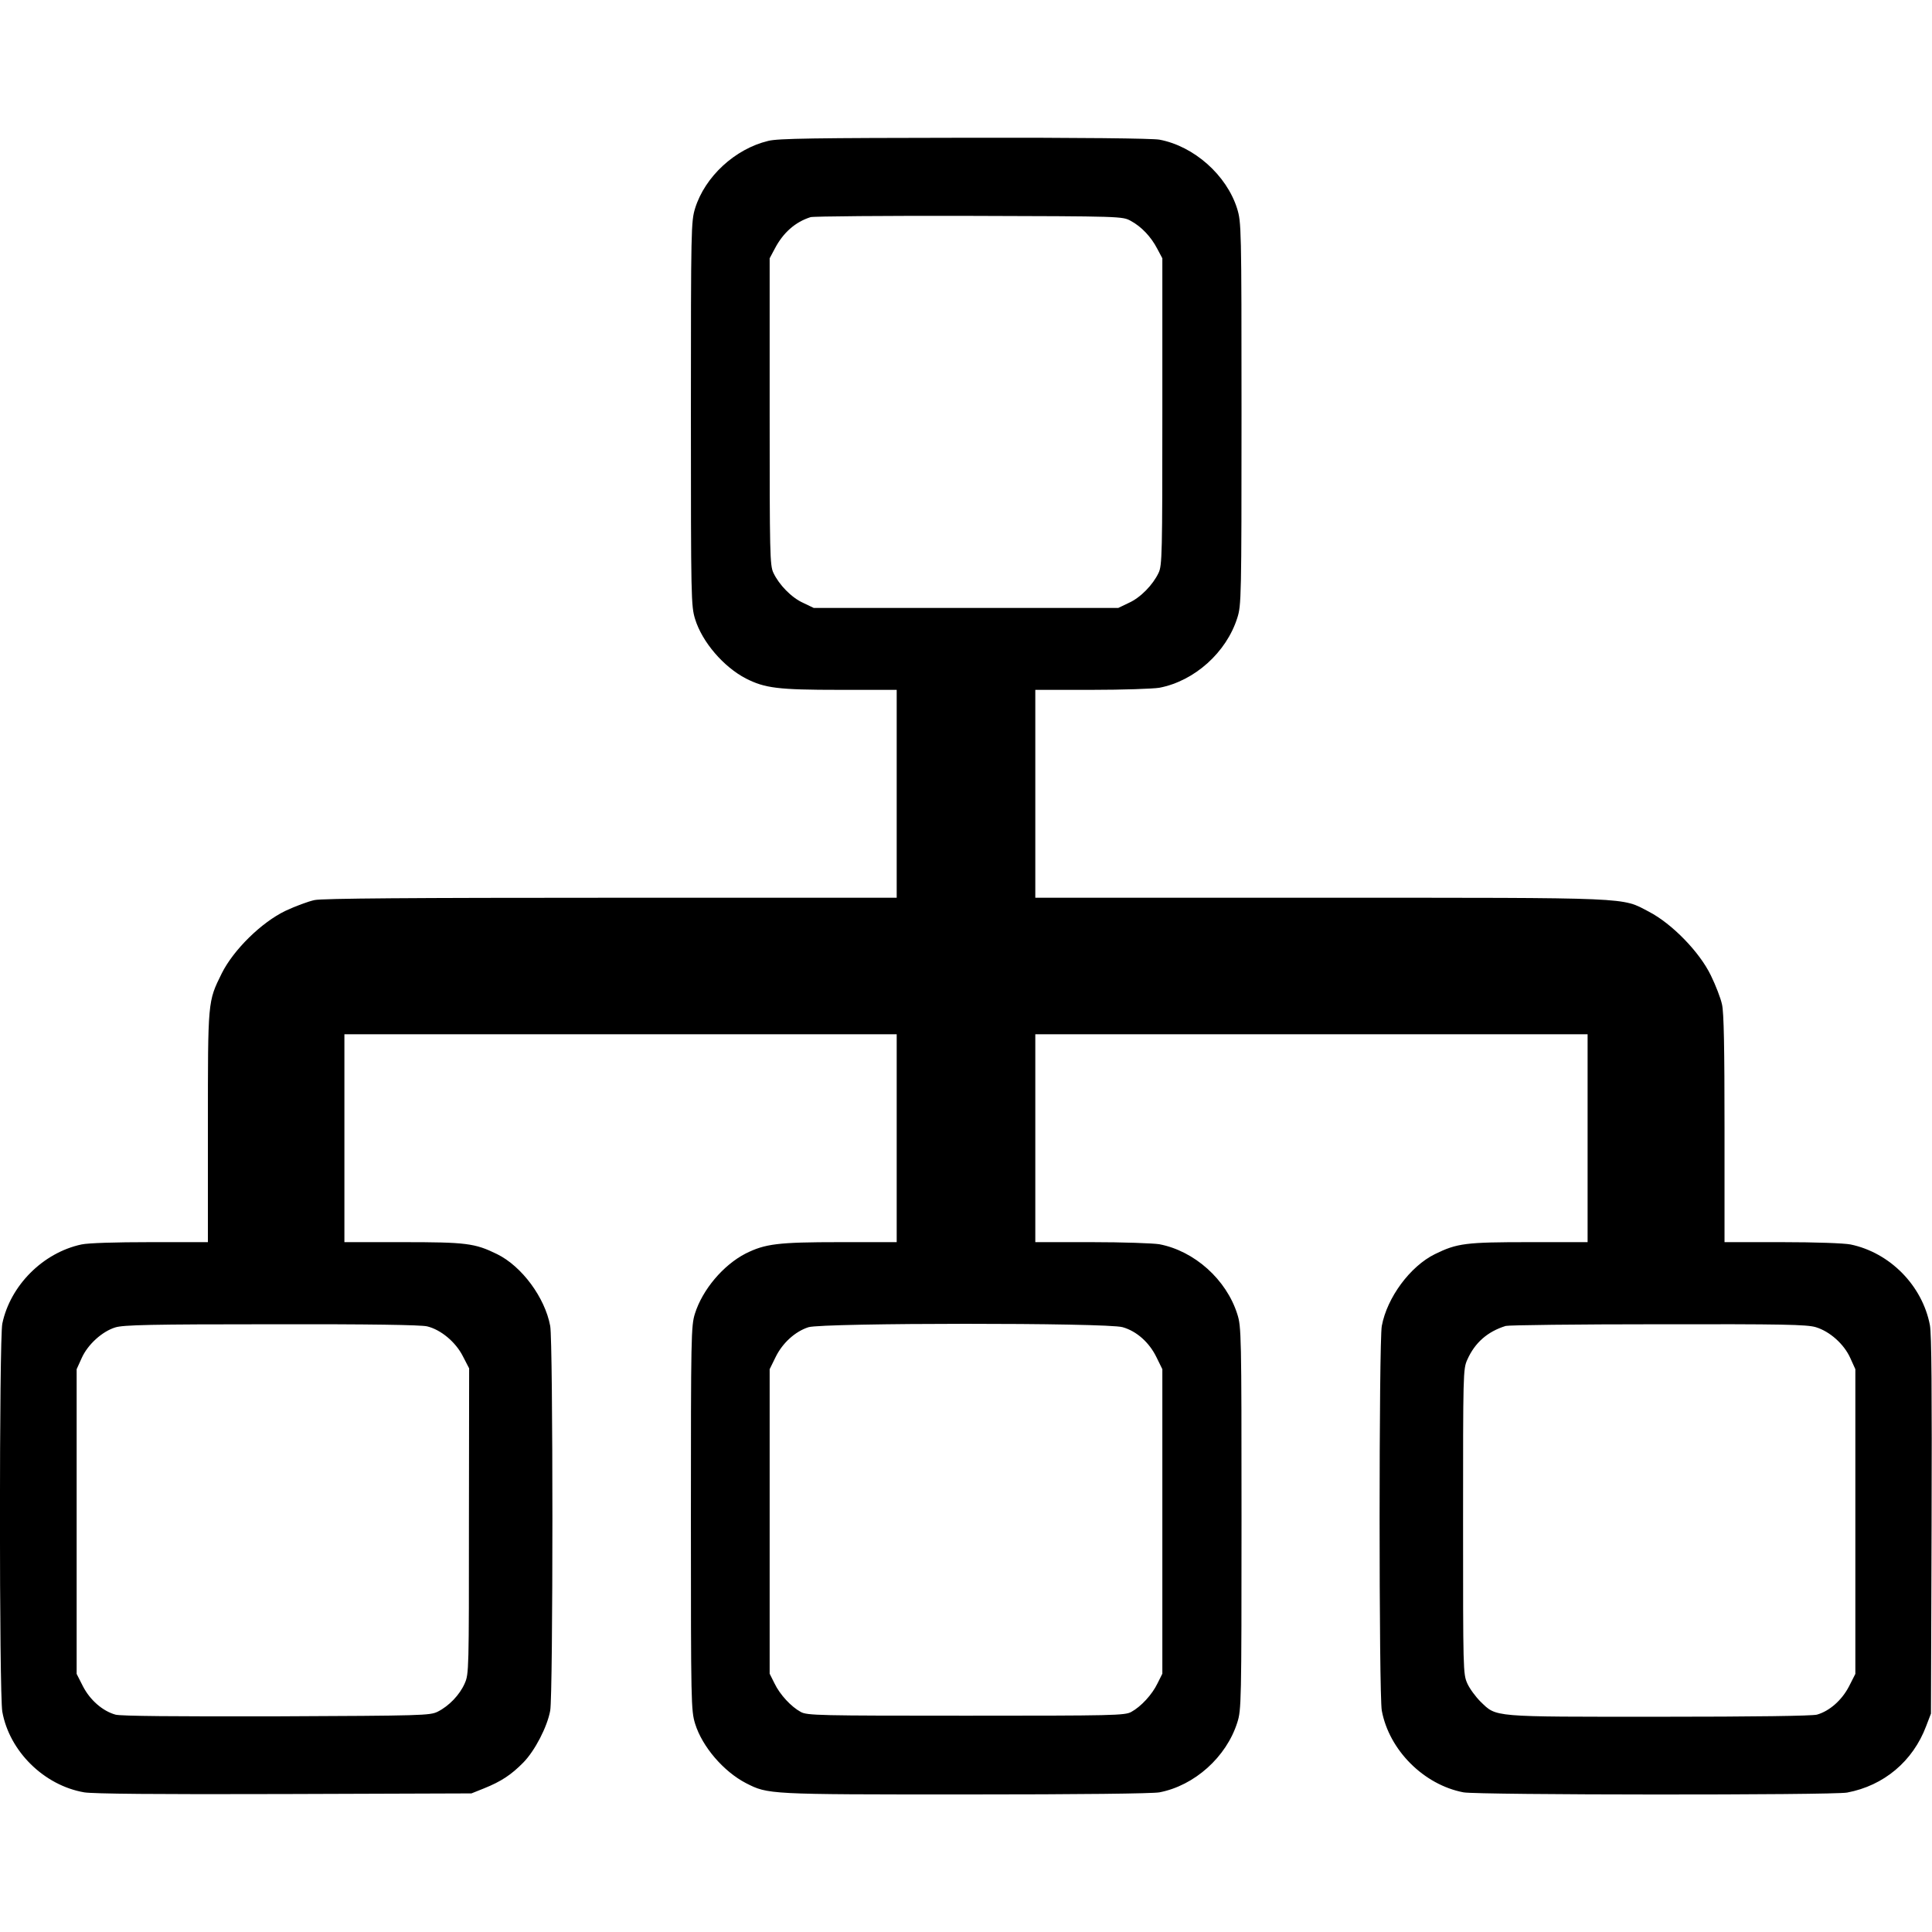
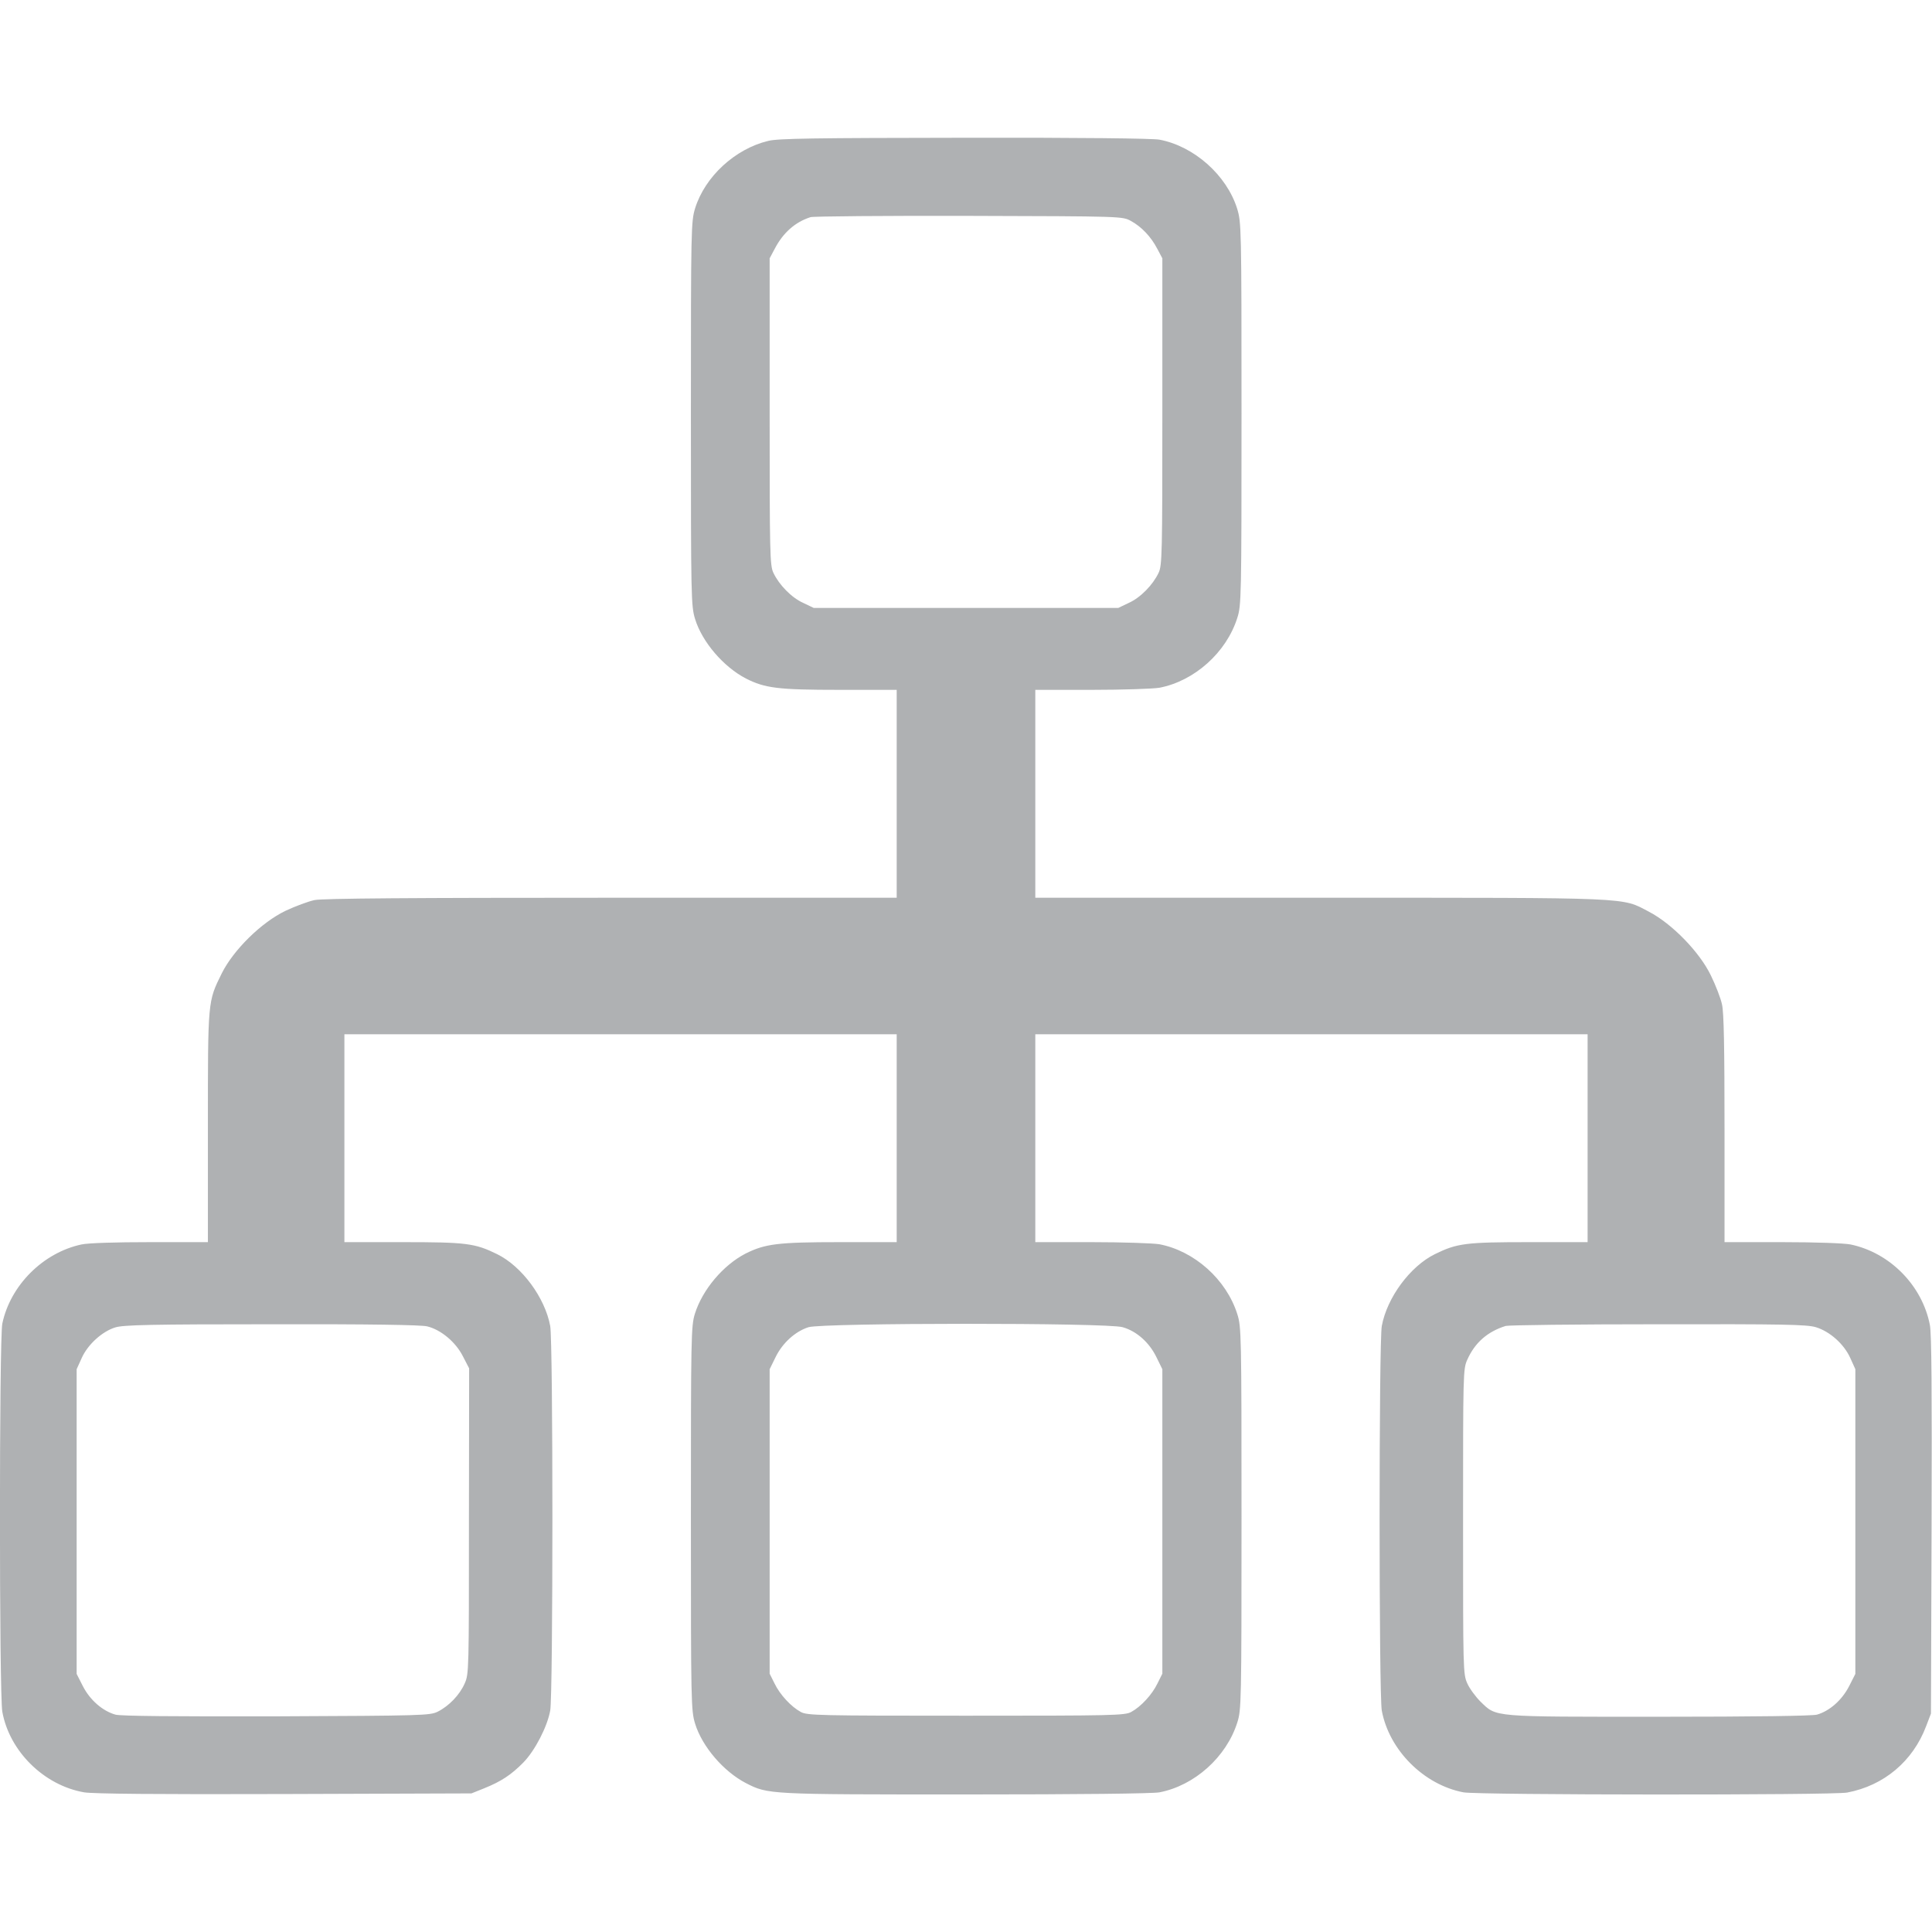
<svg xmlns="http://www.w3.org/2000/svg" version="1.0" width="16" height="16" viewBox="0 0 920 789" preserveAspectRatio="xMidYMid meet">
-   <g transform="translate(0,789) scale(0.1,-0.1)" fill="#000000" stroke="none">
-     <path d="M3658 7874 c-158 -38 -301 -170 -348 -321 -19 -63 -20 -92 -20 -978 0 -886 1 -915 20 -978 34 -110 136 -228 242 -283 91 -46 152 -54 446 -54 l272 0 0 -495 0 -495 -1360 0 c-942 0 -1375 -3 -1412 -11 -29 -6 -91 -29 -138 -51 -115 -55 -248 -186 -304 -298 -67 -136 -66 -126 -66 -732 l0 -548 -275 0 c-165 0 -295 -4 -327 -11 -183 -39 -339 -195 -377 -377 -15 -73 -15 -1764 0 -1848 34 -189 199 -351 390 -384 44 -7 341 -10 954 -8 l890 3 60 24 c82 33 130 65 187 123 55 56 114 170 128 247 14 73 14 1759 0 1832 -25 135 -135 284 -253 342 -106 52 -147 57 -449 57 l-278 0 0 495 0 495 1315 0 1315 0 0 -495 0 -495 -272 0 c-295 0 -354 -8 -447 -54 -107 -55 -206 -172 -242 -287 -18 -58 -19 -106 -19 -974 0 -886 1 -915 20 -978 34 -110 136 -228 242 -283 106 -54 103 -54 1044 -54 551 0 891 4 925 10 167 32 319 168 371 333 19 60 20 92 20 972 0 879 -1 912 -20 972 -52 165 -204 301 -371 333 -30 5 -175 10 -322 10 l-269 0 0 495 0 495 1315 0 1315 0 0 -495 0 -495 -278 0 c-302 0 -343 -5 -449 -57 -118 -58 -228 -207 -253 -342 -14 -73 -14 -1759 0 -1832 35 -188 200 -353 389 -389 69 -13 1759 -14 1827 -1 175 33 313 149 376 316 l23 60 3 895 c2 641 0 912 -8 955 -36 188 -190 345 -378 384 -31 6 -165 11 -326 11 l-274 0 0 540 c0 384 -3 555 -12 592 -6 29 -30 91 -53 138 -54 112 -185 246 -294 303 -134 70 -60 67 -1565 67 l-1358 0 0 495 0 495 269 0 c147 0 292 5 322 10 167 32 319 168 371 333 19 60 20 93 20 972 0 895 -1 911 -21 977 -50 159 -205 297 -370 328 -34 6 -372 10 -930 9 -711 -1 -887 -3 -933 -15z m1727 -381 c50 -27 96 -75 126 -133 l24 -45 0 -730 c0 -678 -1 -733 -18 -768 -27 -57 -86 -118 -142 -143 l-50 -24 -725 0 -725 0 -50 24 c-56 25 -115 86 -142 143 -17 35 -18 90 -18 768 l0 730 24 45 c40 77 98 128 171 151 14 4 354 7 755 6 728 -2 730 -2 770 -24z m-3351 -5264 c66 -16 136 -75 170 -142 l30 -58 -1 -727 c0 -710 0 -728 -20 -773 -24 -55 -75 -108 -129 -135 -37 -18 -70 -19 -767 -22 -484 -1 -741 1 -767 8 -61 17 -121 69 -155 135 l-30 59 0 725 0 726 24 53 c29 65 98 127 160 146 38 12 172 15 744 15 468 1 712 -3 741 -10z m3312 -4 c67 -19 127 -73 161 -143 l28 -57 0 -725 0 -725 -23 -46 c-26 -54 -79 -111 -125 -136 -30 -17 -87 -18 -787 -18 -700 0 -757 1 -787 18 -46 25 -99 82 -125 136 l-23 46 0 725 0 725 28 57 c33 68 94 123 157 143 69 21 1424 22 1496 0z m3301 0 c66 -20 134 -80 164 -147 l24 -53 0 -726 0 -725 -30 -59 c-34 -66 -93 -118 -153 -135 -24 -6 -291 -10 -753 -10 -802 0 -771 -3 -849 72 -23 23 -52 62 -63 87 -20 45 -20 63 -20 771 0 705 0 726 20 770 36 81 96 134 183 161 14 4 340 8 726 8 594 1 708 -1 751 -14z" />
+   <g transform="translate(0,789) scale(0.1,-0.1)" fill="#afb1b3" stroke="none">
+     <path d="M3658 7874 c-158 -38 -301 -170 -348 -321 -19 -63 -20 -92 -20 -978 0 -886 1 -915 20 -978 34 -110 136 -228 242 -283 91 -46 152 -54 446 -54 l272 0 0 -495 0 -495 -1360 0 c-942 0 -1375 -3 -1412 -11 -29 -6 -91 -29 -138 -51 -115 -55 -248 -186 -304 -298 -67 -136 -66 -126 -66 -732 l0 -548 -275 0 c-165 0 -295 -4 -327 -11 -183 -39 -339 -195 -377 -377 -15 -73 -15 -1764 0 -1848 34 -189 199 -351 390 -384 44 -7 341 -10 954 -8 l890 3 60 24 c82 33 130 65 187 123 55 56 114 170 128 247 14 73 14 1759 0 1832 -25 135 -135 284 -253 342 -106 52 -147 57 -449 57 l-278 0 0 495 0 495 1315 0 1315 0 0 -495 0 -495 -272 0 c-295 0 -354 -8 -447 -54 -107 -55 -206 -172 -242 -287 -18 -58 -19 -106 -19 -974 0 -886 1 -915 20 -978 34 -110 136 -228 242 -283 106 -54 103 -54 1044 -54 551 0 891 4 925 10 167 32 319 168 371 333 19 60 20 92 20 972 0 879 -1 912 -20 972 -52 165 -204 301 -371 333 -30 5 -175 10 -322 10 l-269 0 0 495 0 495 1315 0 1315 0 0 -495 0 -495 -278 0 c-302 0 -343 -5 -449 -57 -118 -58 -228 -207 -253 -342 -14 -73 -14 -1759 0 -1832 35 -188 200 -353 389 -389 69 -13 1759 -14 1827 -1 175 33 313 149 376 316 l23 60 3 895 c2 641 0 912 -8 955 -36 188 -190 345 -378 384 -31 6 -165 11 -326 11 l-274 0 0 540 c0 384 -3 555 -12 592 -6 29 -30 91 -53 138 -54 112 -185 246 -294 303 -134 70 -60 67 -1565 67 l-1358 0 0 495 0 495 269 0 c147 0 292 5 322 10 167 32 319 168 371 333 19 60 20 93 20 972 0 895 -1 911 -21 977 -50 159 -205 297 -370 328 -34 6 -372 10 -930 9 -711 -1 -887 -3 -933 -15z m1727 -381 c50 -27 96 -75 126 -133 l24 -45 0 -730 c0 -678 -1 -733 -18 -768 -27 -57 -86 -118 -142 -143 l-50 -24 -725 0 -725 0 -50 24 c-56 25 -115 86 -142 143 -17 35 -18 90 -18 768 l0 730 24 45 c40 77 98 128 171 151 14 4 354 7 755 6 728 -2 730 -2 770 -24z m-3351 -5264 c66 -16 136 -75 170 -142 l30 -58 -1 -727 c0 -710 0 -728 -20 -773 -24 -55 -75 -108 -129 -135 -37 -18 -70 -19 -767 -22 -484 -1 -741 1 -767 8 -61 17 -121 69 -155 135 l-30 59 0 725 0 726 24 53 c29 65 98 127 160 146 38 12 172 15 744 15 468 1 712 -3 741 -10z m3312 -4 c67 -19 127 -73 161 -143 l28 -57 0 -725 0 -725 -23 -46 c-26 -54 -79 -111 -125 -136 -30 -17 -87 -18 -787 -18 -700 0 -757 1 -787 18 -46 25 -99 82 -125 136 l-23 46 0 725 0 725 28 57 c33 68 94 123 157 143 69 21 1424 22 1496 0z m3301 0 c66 -20 134 -80 164 -147 l24 -53 0 -726 0 -725 -30 -59 c-34 -66 -93 -118 -153 -135 -24 -6 -291 -10 -753 -10 -802 0 -771 -3 -849 72 -23 23 -52 62 -63 87 -20 45 -20 63 -20 771 0 705 0 726 20 770 36 81 96 134 183 161 14 4 340 8 726 8 594 1 708 -1 751 -14z" fill="#afb1b3" />
  </g>
</svg>
